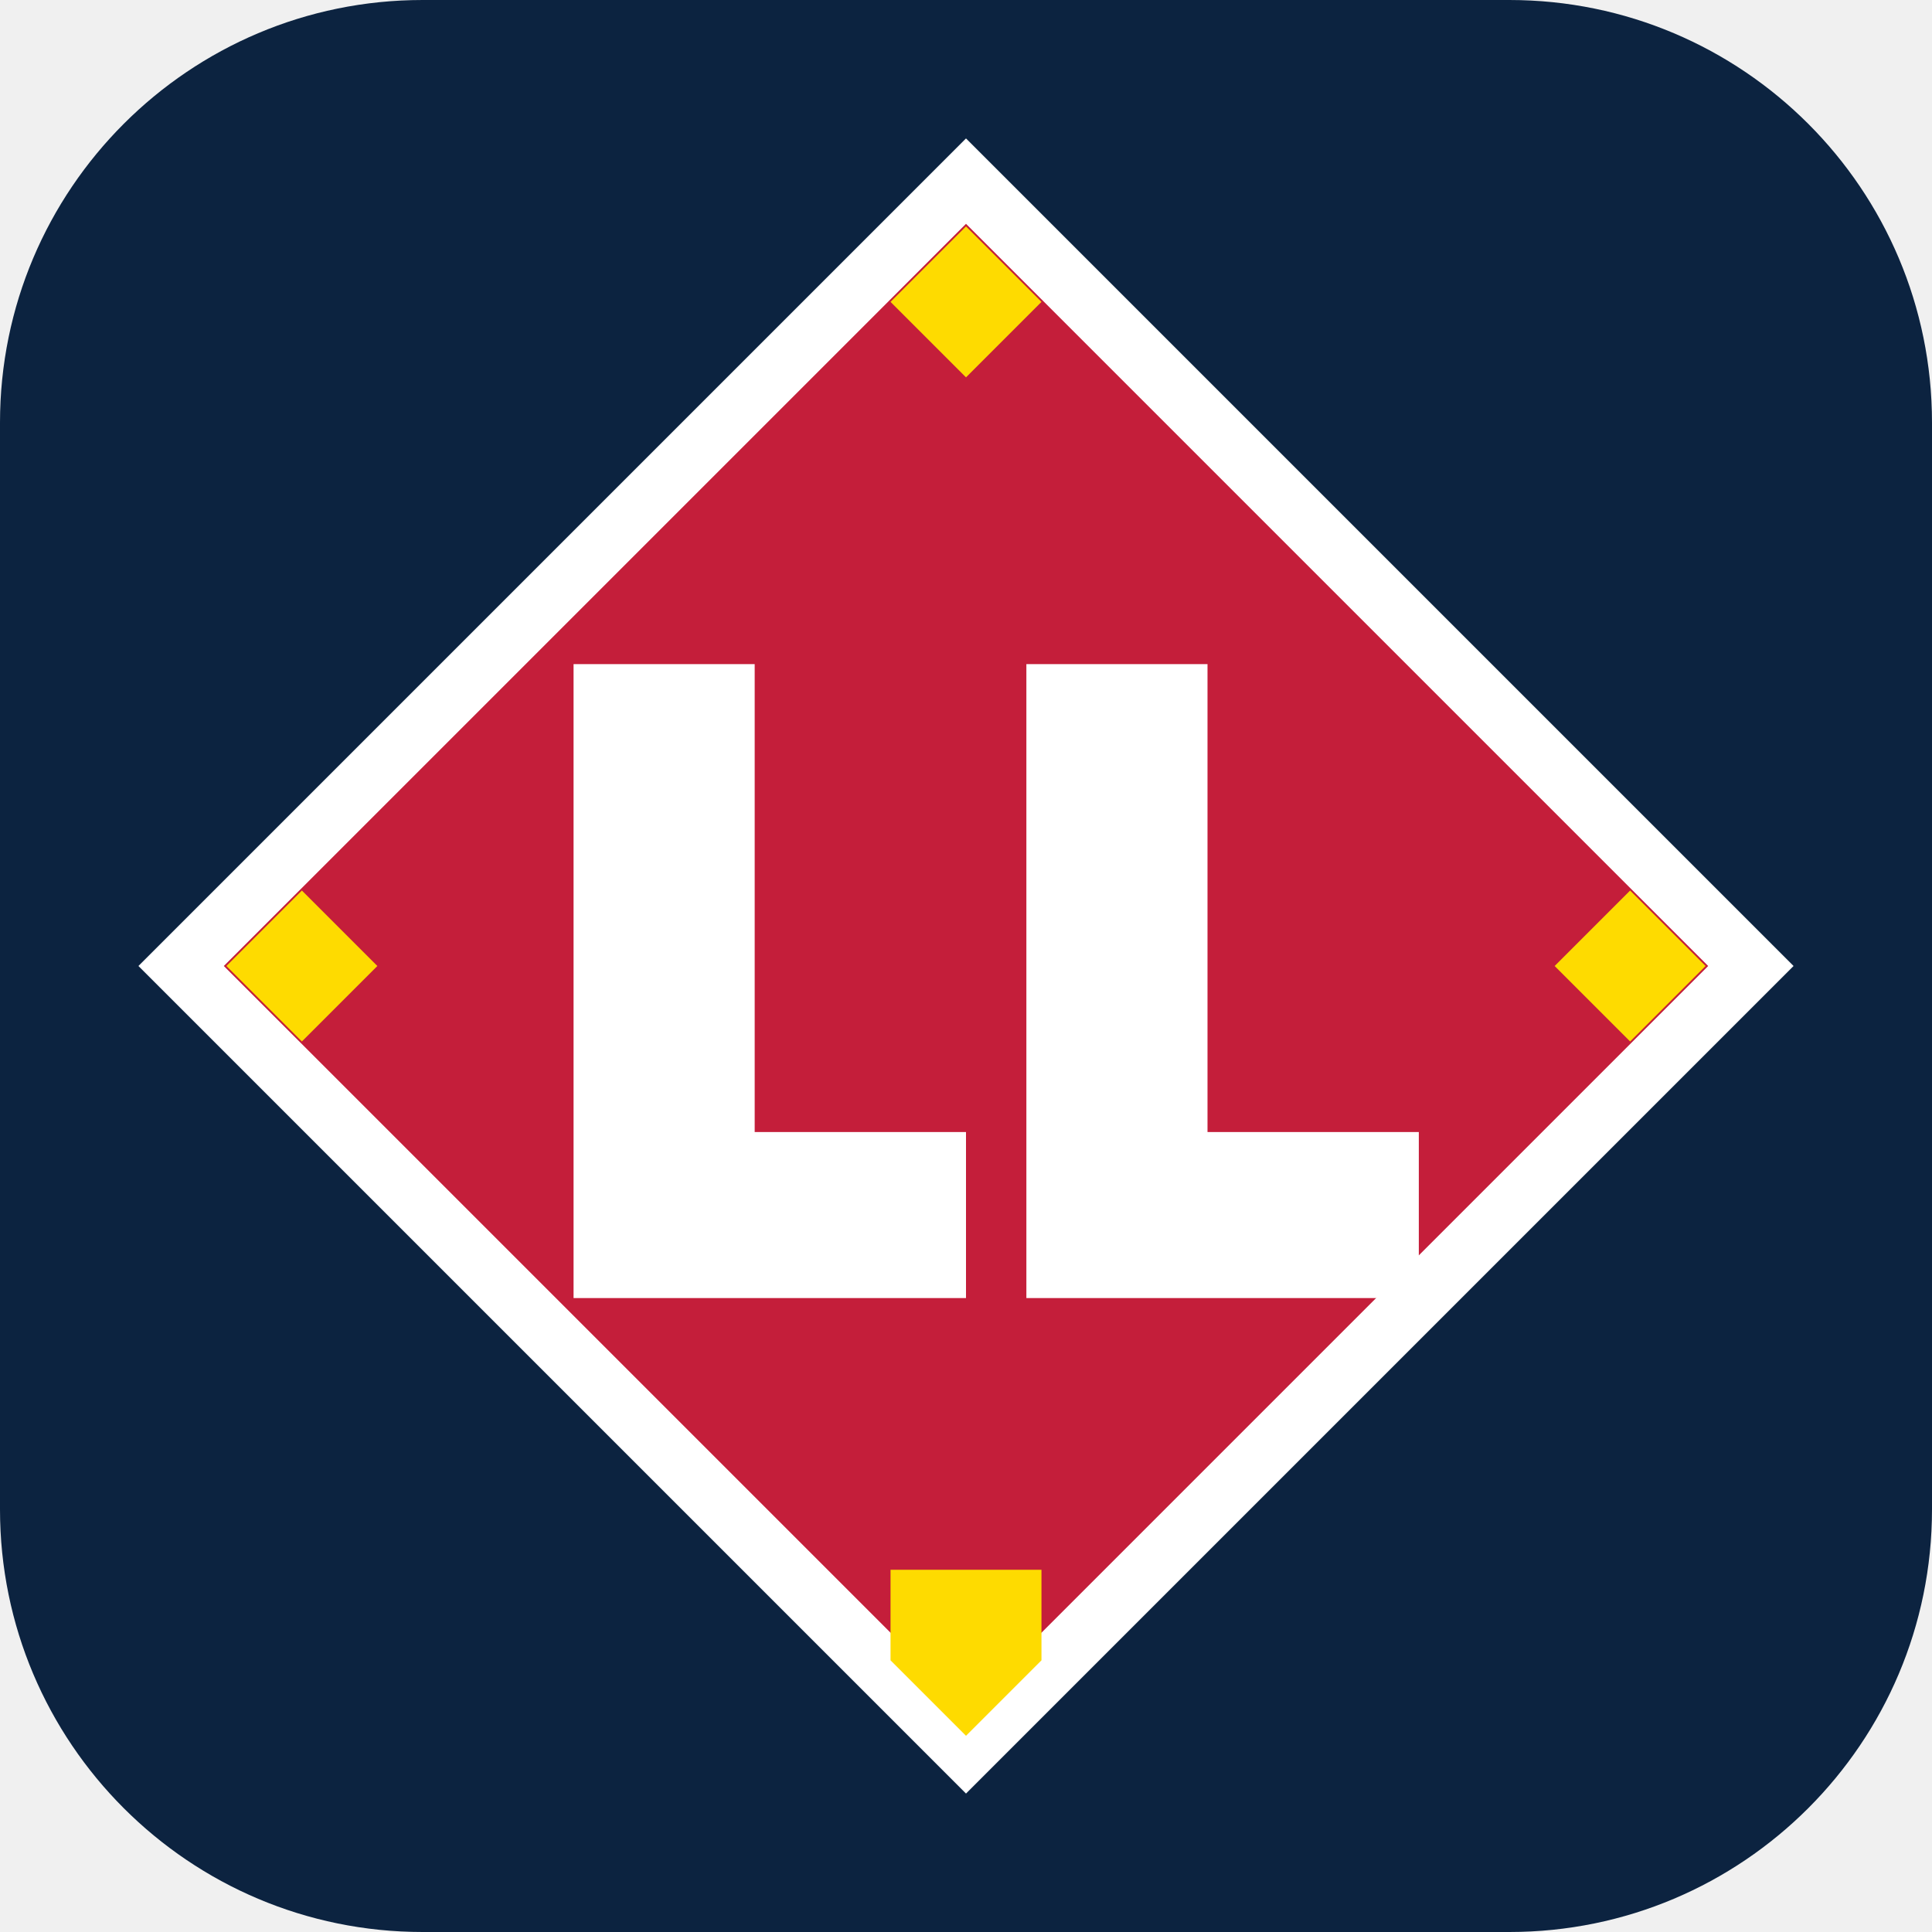
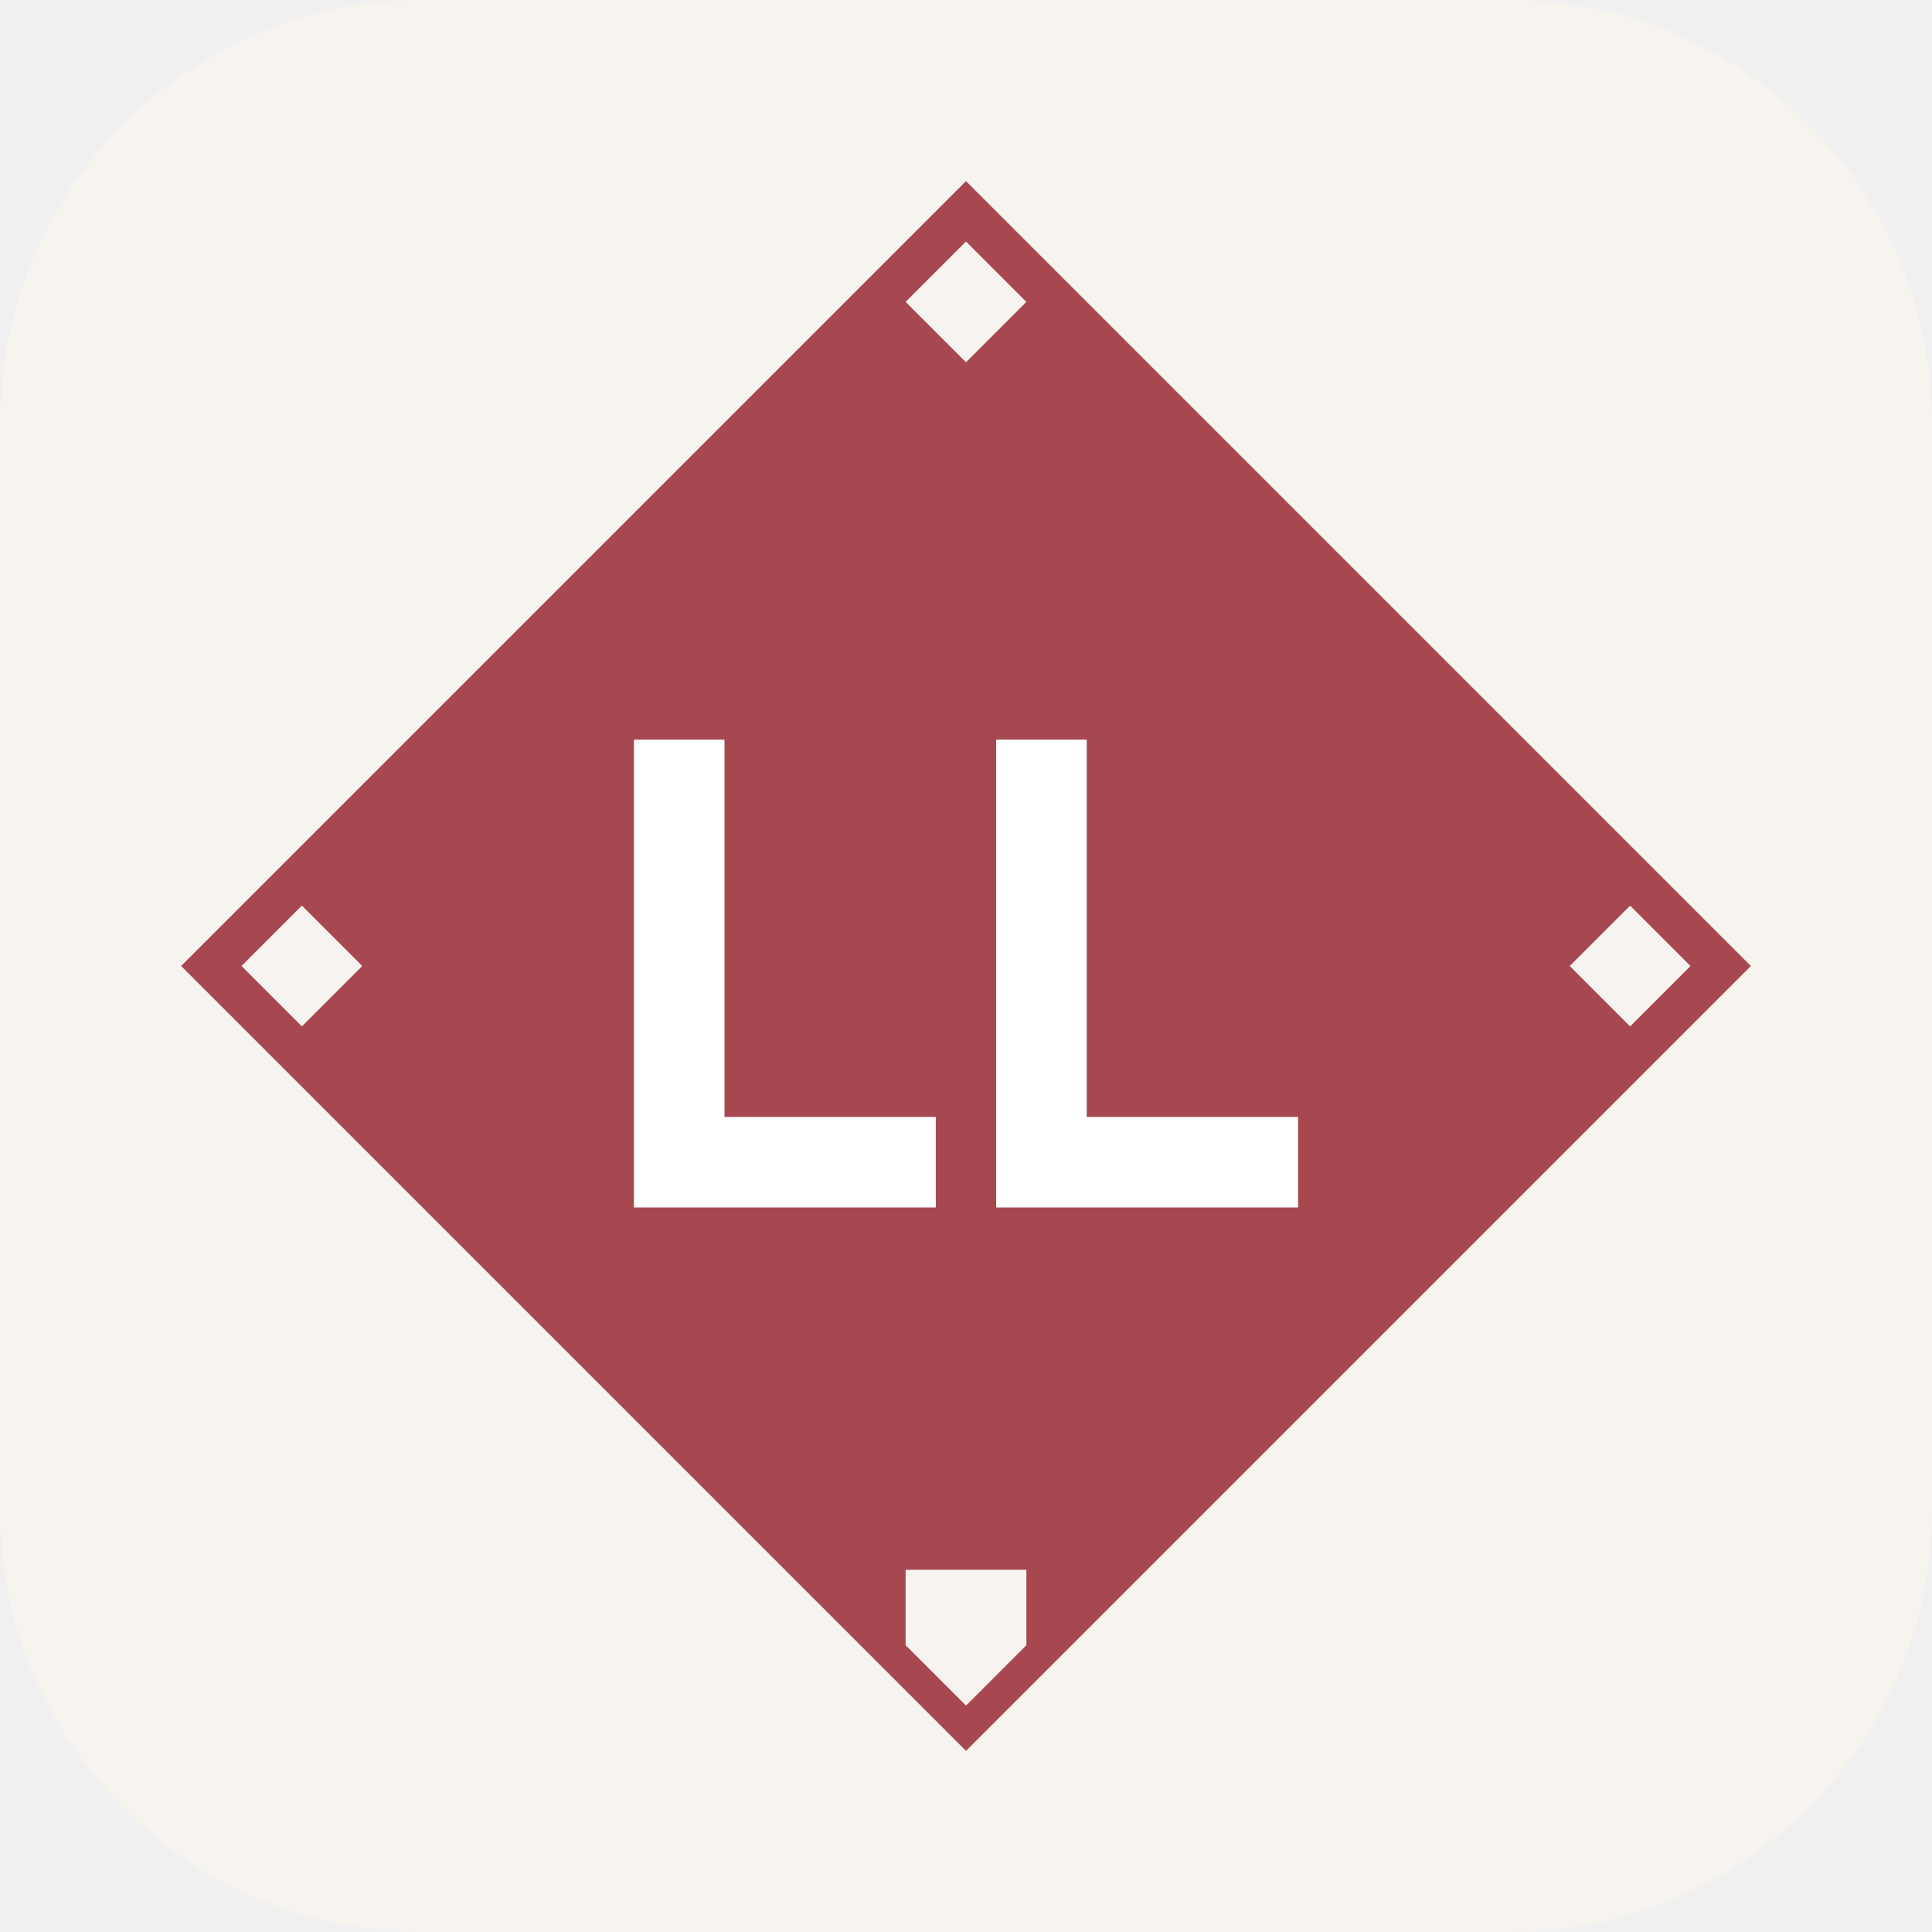
<svg xmlns="http://www.w3.org/2000/svg" viewBox="0 0 128 128">
-   <rect width="128" height="128" rx="28" fill="#0C2340" />
-   <path d="M64 12 116 64 64 116 12 64Z" fill="#C41E3A" stroke="#FFFFFF" stroke-width="4" />
-   <path d="M38 44h12v31h14v11H38ZM68 44h12v31h14v11H68Z" fill="#FFFFFF" />
-   <g fill="#FEDB00">
-     <path d="m64 15 5 5-5 5-5-5ZM103 64l5-5 5 5-5 5ZM15 64l5-5 5 5-5 5ZM59 104h10v6l-5 5-5-5Z" />
+   <rect width="128" height="128" rx="28" fill="#f7f4ef" />
+   <path d="M64 12 116 64 64 116 12 64Z" fill="#a74851" />
+   <path d="M42 49h6v25h14v6H42ZM66 49h6v25h14v6H66Z" fill="#FFFFFF" />
+   <g fill="#f7f4ef">
+     <path d="m64 16 4 4-4 4-4-4ZM104 64l4-4 4 4-4 4ZM16 64l4-4 4 4-4 4ZM60 104h8v5l-4 4-4-4Z" />
  </g>
</svg>
